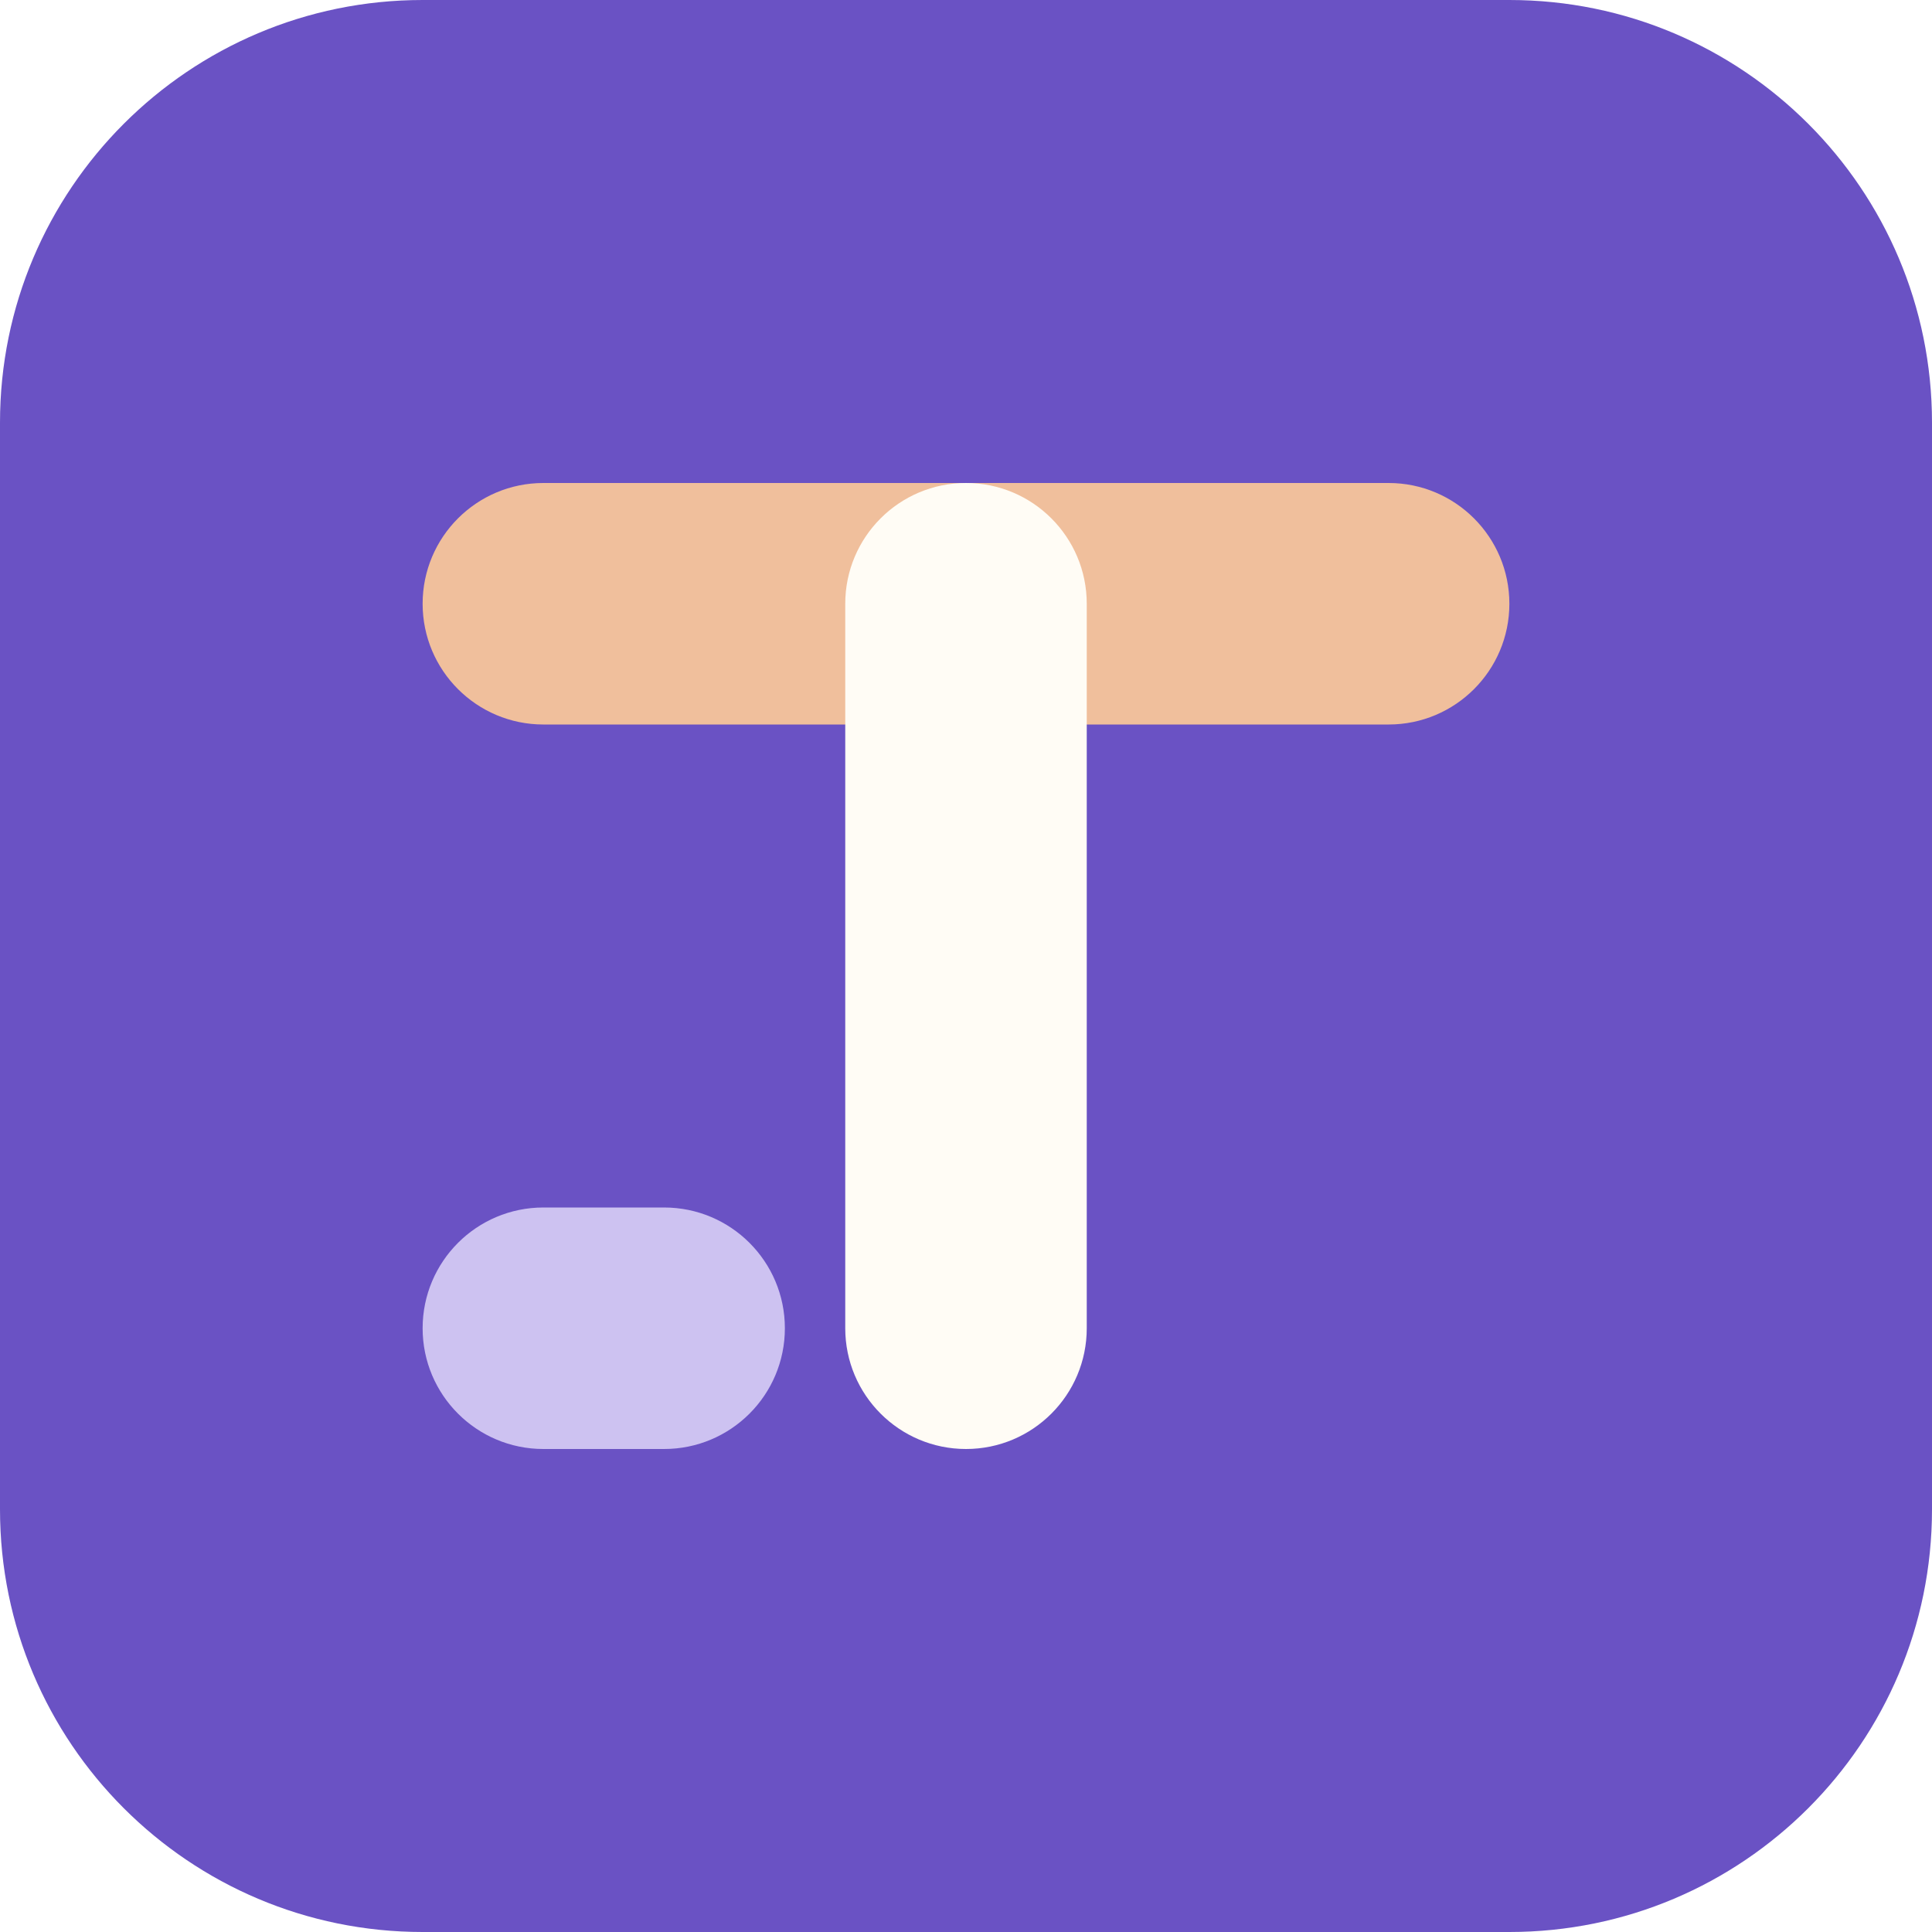
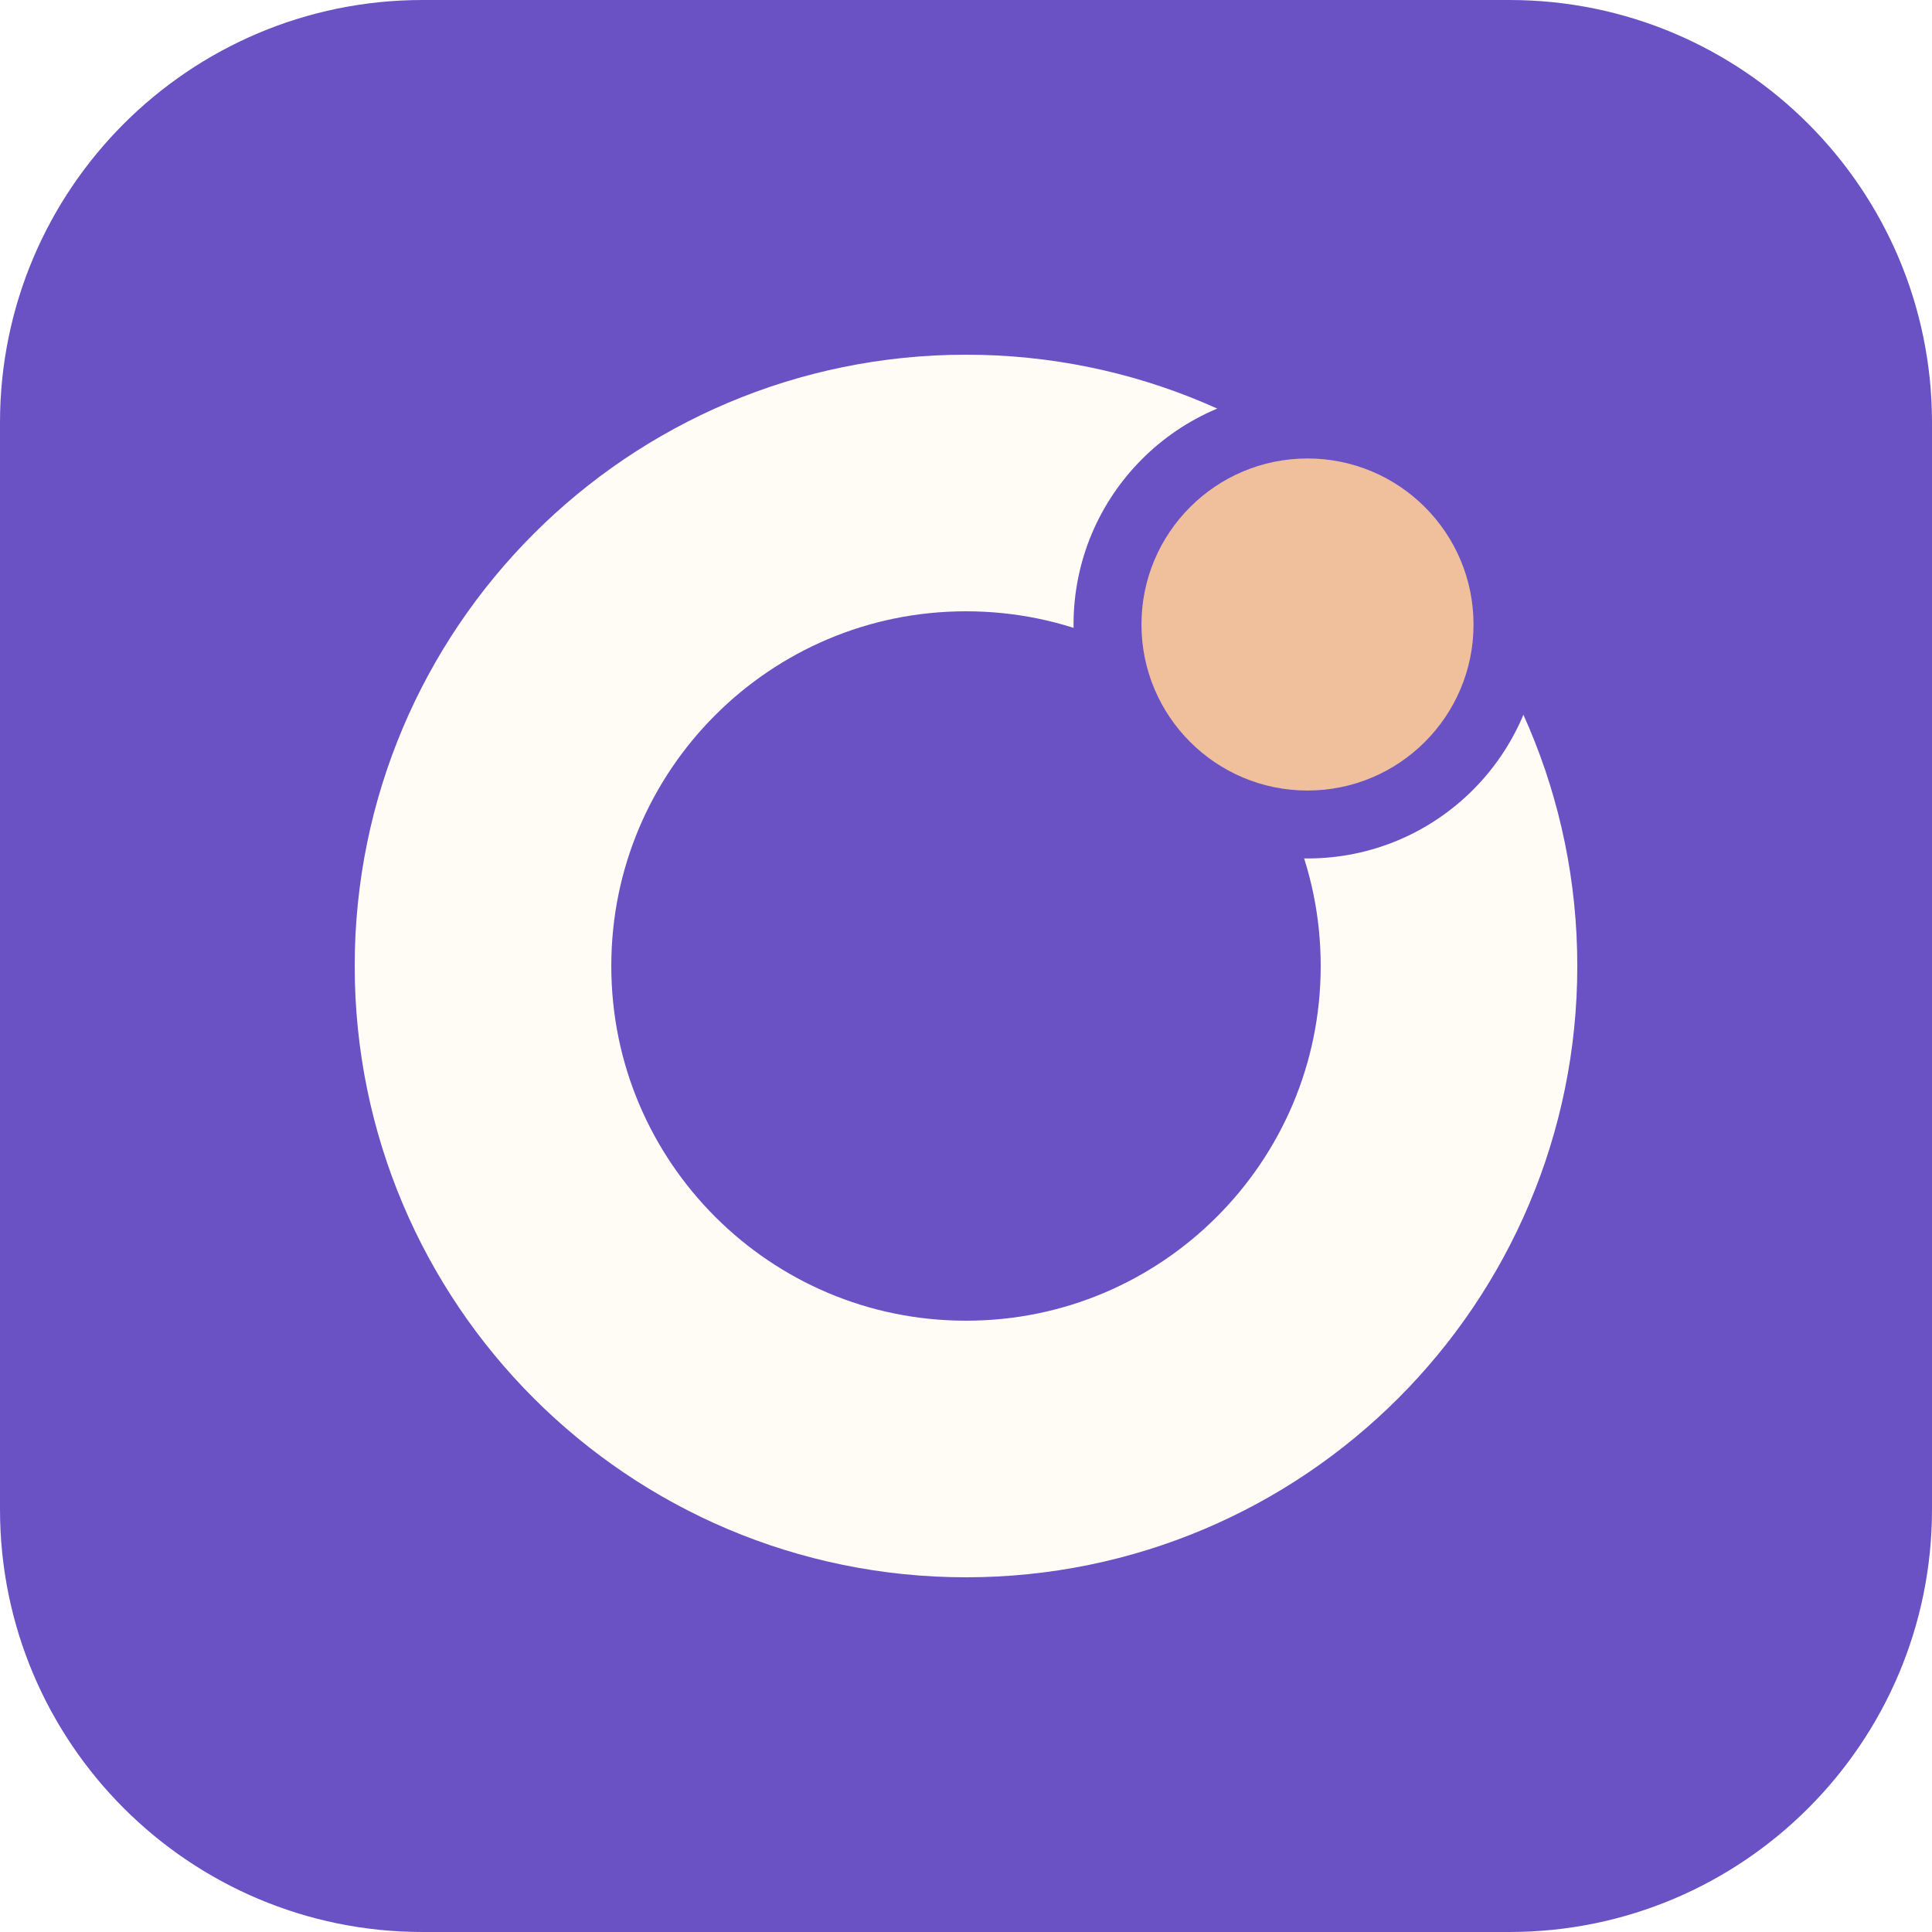
<svg xmlns="http://www.w3.org/2000/svg" viewBox="0 0 512 512">
  <rect width="512" height="512" rx="112" fill="#6A52C4" />
-   <rect x="112" y="128" width="288" height="64" rx="32" fill="#F0BF9C" />
-   <rect x="224" y="128" width="64" height="256" rx="32" fill="#FFFCF5" />
-   <rect x="112" y="320" width="96" height="64" rx="32" fill="#D8CEF6" opacity=".9" />
+   <circle cx="256" cy="256" r="128" fill="none" stroke="#FFFCF5" stroke-width="68" />
+   <circle cx="346.5" cy="165.5" r="62" fill="#6A52C4" />
+   <circle cx="346.5" cy="165.5" r="44" fill="#F0BF9C" />
</svg>
